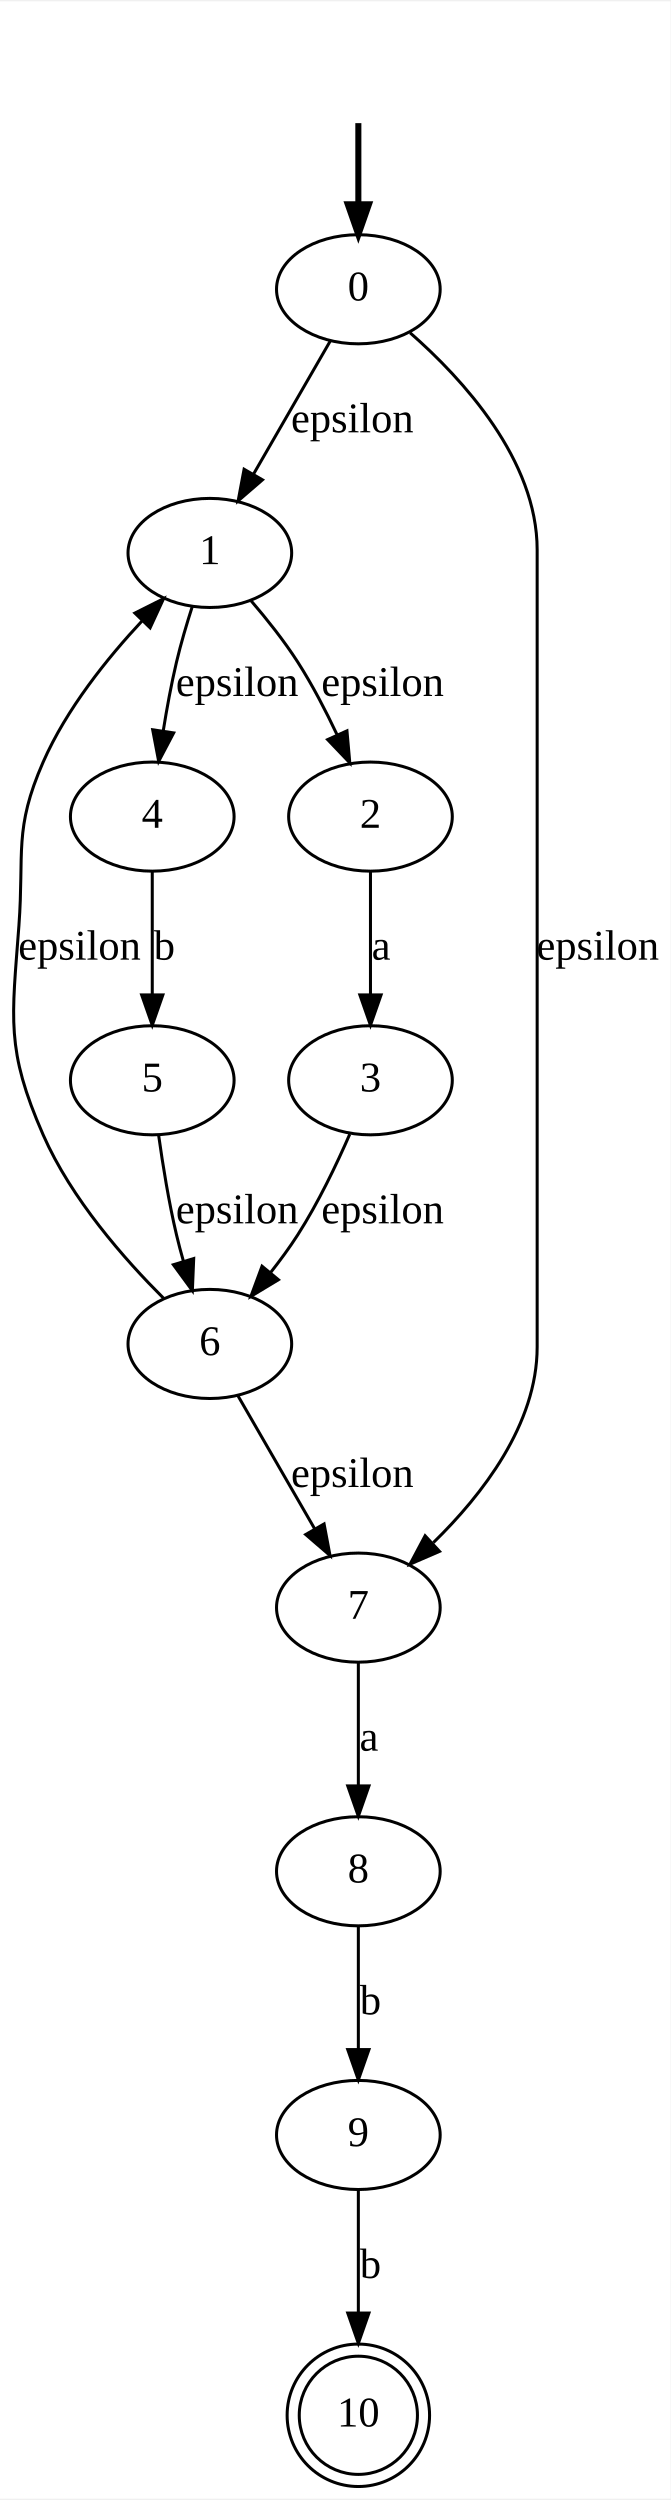
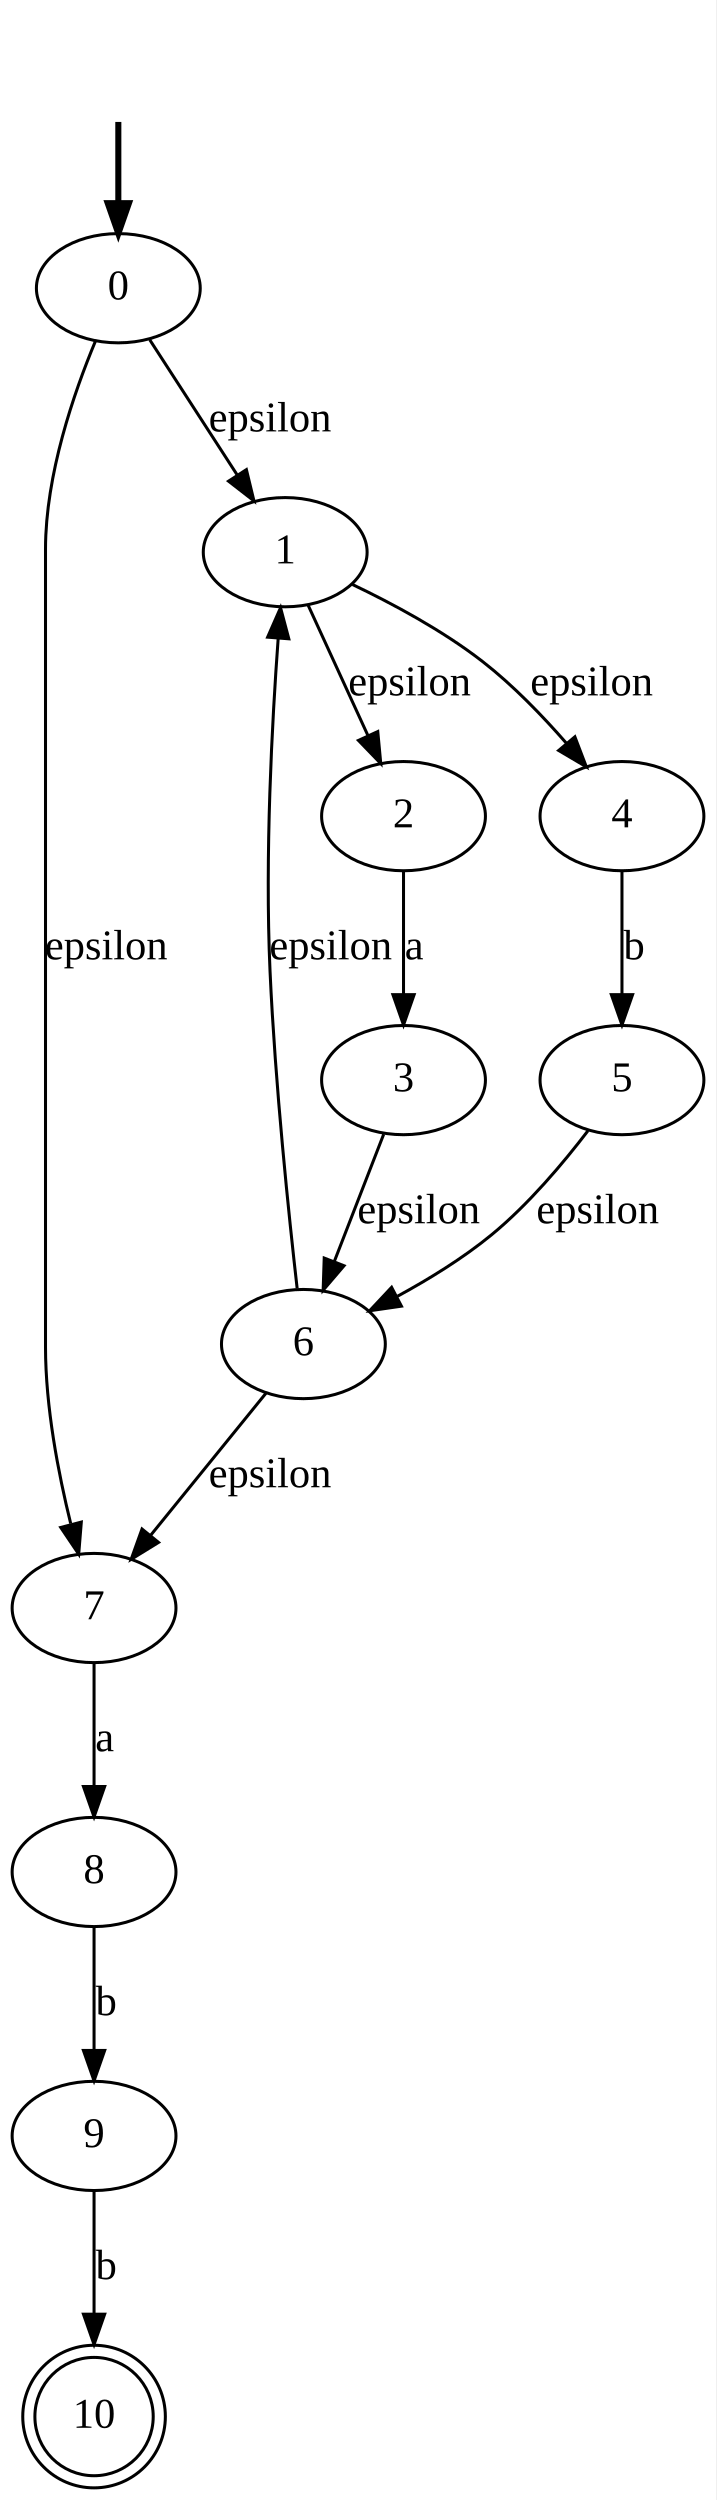
- <svg xmlns="http://www.w3.org/2000/svg" width="221pt" height="824pt" viewBox="0.00 0.00 221.24 824.00">
+ <svg xmlns="http://www.w3.org/2000/svg" width="236pt" height="824pt" viewBox="0.00 0.00 236.00 824.00">
  <g id="graph0" class="graph" transform="scale(1 1) rotate(0) translate(4 820)">
-     <polygon fill="white" stroke="transparent" points="-4,4 -4,-820 217.24,-820 217.24,4 -4,4" />
+     <polygon fill="white" stroke="transparent" points="-4,4 -4,-820 232,-820 232,4 -4,4" />
    <g id="node1" class="node">
</g>
-     <g id="node12" class="node">
-       <ellipse fill="none" stroke="black" cx="114.24" cy="-725" rx="27" ry="18" />
-       <text text-anchor="middle" x="114.24" y="-721.3" font-family="Times New Roman,serif" font-size="14.00">0</text>
+     <g id="node8" class="node">
+       <ellipse fill="none" stroke="black" cx="35" cy="-725" rx="27" ry="18" />
+       <text text-anchor="middle" x="35" y="-721.3" font-family="Times New Roman,serif" font-size="14.00">0</text>
    </g>
    <g id="edge1" class="edge">
-       <path fill="none" stroke="black" stroke-width="2" d="M114.24,-779.81C114.24,-771.79 114.24,-762.04 114.24,-753.07" />
-       <polygon fill="black" stroke="black" stroke-width="2" points="117.74,-753.03 114.24,-743.03 110.74,-753.03 117.74,-753.03" />
+       <path fill="none" stroke="black" stroke-width="2" d="M35,-779.81C35,-771.79 35,-762.04 35,-753.07" />
+       <polygon fill="black" stroke="black" stroke-width="2" points="38.5,-753.03 35,-743.03 31.5,-753.03 38.5,-753.03" />
    </g>
    <g id="node2" class="node">
-       <ellipse fill="none" stroke="black" cx="114.24" cy="-203" rx="27" ry="18" />
-       <text text-anchor="middle" x="114.24" y="-199.3" font-family="Times New Roman,serif" font-size="14.00">8</text>
+       <ellipse fill="none" stroke="black" cx="129" cy="-551" rx="27" ry="18" />
+       <text text-anchor="middle" x="129" y="-547.3" font-family="Times New Roman,serif" font-size="14.00">2</text>
+     </g>
+     <g id="node7" class="node">
+       <ellipse fill="none" stroke="black" cx="129" cy="-464" rx="27" ry="18" />
+       <text text-anchor="middle" x="129" y="-460.3" font-family="Times New Roman,serif" font-size="14.00">3</text>
+     </g>
+     <g id="edge8" class="edge">
+       <path fill="none" stroke="black" d="M129,-532.8C129,-521.16 129,-505.54 129,-492.23" />
+       <polygon fill="black" stroke="black" points="132.5,-492.17 129,-482.17 125.5,-492.17 132.5,-492.17" />
+       <text text-anchor="middle" x="132.5" y="-503.8" font-family="Times New Roman,serif" font-size="14.00">a</text>
+     </g>
+     <g id="node3" class="node">
+       <ellipse fill="none" stroke="black" cx="96" cy="-377" rx="27" ry="18" />
+       <text text-anchor="middle" x="96" y="-373.3" font-family="Times New Roman,serif" font-size="14.00">6</text>
+     </g>
+     <g id="node10" class="node">
+       <ellipse fill="none" stroke="black" cx="27" cy="-290" rx="27" ry="18" />
+       <text text-anchor="middle" x="27" y="-286.3" font-family="Times New Roman,serif" font-size="14.00">7</text>
+     </g>
+     <g id="edge5" class="edge">
+       <path fill="none" stroke="black" d="M83.66,-360.8C73.07,-347.75 57.63,-328.73 45.55,-313.84" />
+       <polygon fill="black" stroke="black" points="48.25,-311.62 39.23,-306.06 42.81,-316.03 48.25,-311.62" />
+       <text text-anchor="middle" x="85" y="-329.8" font-family="Times New Roman,serif" font-size="14.00">epsilon</text>
+     </g>
+     <g id="node11" class="node">
+       <ellipse fill="none" stroke="black" cx="90" cy="-638" rx="27" ry="18" />
+       <text text-anchor="middle" x="90" y="-634.3" font-family="Times New Roman,serif" font-size="14.00">1</text>
+     </g>
+     <g id="edge4" class="edge">
+       <path fill="none" stroke="black" d="M93.94,-395.34C91.25,-418.96 86.68,-462.61 85,-500 83.29,-537.99 85.66,-581.93 87.69,-609.59" />
+       <polygon fill="black" stroke="black" points="84.21,-609.99 88.47,-619.69 91.19,-609.45 84.21,-609.99" />
+       <text text-anchor="middle" x="105" y="-503.8" font-family="Times New Roman,serif" font-size="14.00">epsilon</text>
+     </g>
+     <g id="node4" class="node">
+       <ellipse fill="none" stroke="black" cx="201" cy="-551" rx="27" ry="18" />
+       <text text-anchor="middle" x="201" y="-547.3" font-family="Times New Roman,serif" font-size="14.00">4</text>
+     </g>
+     <g id="node12" class="node">
+       <ellipse fill="none" stroke="black" cx="201" cy="-464" rx="27" ry="18" />
+       <text text-anchor="middle" x="201" y="-460.3" font-family="Times New Roman,serif" font-size="14.00">5</text>
+     </g>
+     <g id="edge9" class="edge">
+       <path fill="none" stroke="black" d="M201,-532.8C201,-521.16 201,-505.54 201,-492.23" />
+       <polygon fill="black" stroke="black" points="204.5,-492.17 201,-482.17 197.5,-492.17 204.5,-492.17" />
+       <text text-anchor="middle" x="205" y="-503.8" font-family="Times New Roman,serif" font-size="14.00">b</text>
+     </g>
+     <g id="node5" class="node">
+       <ellipse fill="none" stroke="black" cx="27" cy="-116" rx="27" ry="18" />
+       <text text-anchor="middle" x="27" y="-112.3" font-family="Times New Roman,serif" font-size="14.00">9</text>
    </g>
    <g id="node6" class="node">
-       <ellipse fill="none" stroke="black" cx="114.24" cy="-116" rx="27" ry="18" />
-       <text text-anchor="middle" x="114.24" y="-112.3" font-family="Times New Roman,serif" font-size="14.00">9</text>
+       <ellipse fill="none" stroke="black" cx="27" cy="-23.5" rx="19.5" ry="19.5" />
+       <ellipse fill="none" stroke="black" cx="27" cy="-23.5" rx="23.5" ry="23.5" />
+       <text text-anchor="middle" x="27" y="-19.8" font-family="Times New Roman,serif" font-size="14.00">10</text>
+     </g>
+     <g id="edge14" class="edge">
+       <path fill="none" stroke="black" d="M27,-97.97C27,-86.55 27,-71.13 27,-57.36" />
+       <polygon fill="black" stroke="black" points="30.5,-57.25 27,-47.25 23.5,-57.25 30.5,-57.25" />
+       <text text-anchor="middle" x="31" y="-68.8" font-family="Times New Roman,serif" font-size="14.00">b</text>
+     </g>
+     <g id="edge10" class="edge">
+       <path fill="none" stroke="black" d="M122.48,-446.2C117.82,-434.21 111.47,-417.85 106.16,-404.15" />
+       <polygon fill="black" stroke="black" points="109.39,-402.81 102.51,-394.75 102.86,-405.34 109.39,-402.81" />
+       <text text-anchor="middle" x="134" y="-416.8" font-family="Times New Roman,serif" font-size="14.00">epsilon</text>
+     </g>
+     <g id="edge3" class="edge">
+       <path fill="none" stroke="black" d="M27.41,-707.45C20.38,-690.6 11,-663.53 11,-639 11,-639 11,-639 11,-376 11,-356.29 15.21,-334.45 19.3,-317.84" />
+       <polygon fill="black" stroke="black" points="22.8,-318.32 21.94,-307.76 16.02,-316.55 22.8,-318.32" />
+       <text text-anchor="middle" x="31" y="-503.8" font-family="Times New Roman,serif" font-size="14.00">epsilon</text>
+     </g>
+     <g id="edge2" class="edge">
+       <path fill="none" stroke="black" d="M45.35,-708.01C53.49,-695.42 64.97,-677.68 74.26,-663.33" />
+       <polygon fill="black" stroke="black" points="77.21,-665.21 79.7,-654.91 71.33,-661.41 77.21,-665.21" />
+       <text text-anchor="middle" x="85" y="-677.8" font-family="Times New Roman,serif" font-size="14.00">epsilon</text>
+     </g>
+     <g id="node9" class="node">
+       <ellipse fill="none" stroke="black" cx="27" cy="-203" rx="27" ry="18" />
+       <text text-anchor="middle" x="27" y="-199.3" font-family="Times New Roman,serif" font-size="14.00">8</text>
    </g>
    <g id="edge13" class="edge">
-       <path fill="none" stroke="black" d="M114.24,-184.8C114.24,-173.16 114.24,-157.54 114.24,-144.23" />
-       <polygon fill="black" stroke="black" points="117.74,-144.17 114.24,-134.17 110.74,-144.17 117.74,-144.17" />
-       <text text-anchor="middle" x="118.24" y="-155.8" font-family="Times New Roman,serif" font-size="14.00">b</text>
+       <path fill="none" stroke="black" d="M27,-184.8C27,-173.16 27,-157.54 27,-144.23" />
+       <polygon fill="black" stroke="black" points="30.5,-144.17 27,-134.17 23.5,-144.17 30.5,-144.17" />
+       <text text-anchor="middle" x="31" y="-155.8" font-family="Times New Roman,serif" font-size="14.00">b</text>
    </g>
-     <g id="node3" class="node">
-       <ellipse fill="none" stroke="black" cx="118.24" cy="-464" rx="27" ry="18" />
-       <text text-anchor="middle" x="118.24" y="-460.3" font-family="Times New Roman,serif" font-size="14.00">3</text>
-     </g>
-     <g id="node5" class="node">
-       <ellipse fill="none" stroke="black" cx="65.24" cy="-377" rx="27" ry="18" />
-       <text text-anchor="middle" x="65.24" y="-373.3" font-family="Times New Roman,serif" font-size="14.00">6</text>
-     </g>
-     <g id="edge10" class="edge">
-       <path fill="none" stroke="black" d="M111.42,-446.24C107.07,-436.27 100.99,-423.54 94.24,-413 91.56,-408.81 88.44,-404.57 85.27,-400.55" />
-       <polygon fill="black" stroke="black" points="87.86,-398.19 78.79,-392.71 82.46,-402.65 87.86,-398.19" />
-       <text text-anchor="middle" x="122.24" y="-416.8" font-family="Times New Roman,serif" font-size="14.00">epsilon</text>
-     </g>
-     <g id="node4" class="node">
-       <ellipse fill="none" stroke="black" cx="114.24" cy="-23.5" rx="19.5" ry="19.5" />
-       <ellipse fill="none" stroke="black" cx="114.24" cy="-23.5" rx="23.5" ry="23.5" />
-       <text text-anchor="middle" x="114.24" y="-19.8" font-family="Times New Roman,serif" font-size="14.00">10</text>
-     </g>
-     <g id="node8" class="node">
-       <ellipse fill="none" stroke="black" cx="65.24" cy="-638" rx="27" ry="18" />
-       <text text-anchor="middle" x="65.24" y="-634.3" font-family="Times New Roman,serif" font-size="14.00">1</text>
-     </g>
-     <g id="edge4" class="edge">
-       <path fill="none" stroke="black" d="M49.97,-392.08C37.16,-404.85 19.51,-424.86 10.24,-446 -2.17,-474.27 -0.03,-484.21 2.24,-515 4.02,-539.19 0.49,-546.78 10.24,-569 17.92,-586.5 31.34,-603.23 43.01,-615.72" />
-       <polygon fill="black" stroke="black" points="40.5,-618.16 49.97,-622.91 45.53,-613.29 40.5,-618.16" />
-       <text text-anchor="middle" x="22.24" y="-503.8" font-family="Times New Roman,serif" font-size="14.00">epsilon</text>
-     </g>
-     <g id="node11" class="node">
-       <ellipse fill="none" stroke="black" cx="114.24" cy="-290" rx="27" ry="18" />
-       <text text-anchor="middle" x="114.24" y="-286.3" font-family="Times New Roman,serif" font-size="14.00">7</text>
-     </g>
-     <g id="edge5" class="edge">
-       <path fill="none" stroke="black" d="M74.45,-360.01C81.59,-347.62 91.62,-330.23 99.82,-316.01" />
-       <polygon fill="black" stroke="black" points="102.93,-317.61 104.89,-307.2 96.87,-314.12 102.93,-317.61" />
-       <text text-anchor="middle" x="112.24" y="-329.8" font-family="Times New Roman,serif" font-size="14.00">epsilon</text>
-     </g>
-     <g id="edge14" class="edge">
-       <path fill="none" stroke="black" d="M114.24,-97.97C114.24,-86.55 114.24,-71.13 114.24,-57.36" />
-       <polygon fill="black" stroke="black" points="117.74,-57.25 114.24,-47.25 110.74,-57.25 117.74,-57.25" />
-       <text text-anchor="middle" x="118.24" y="-68.8" font-family="Times New Roman,serif" font-size="14.00">b</text>
-     </g>
-     <g id="node7" class="node">
-       <ellipse fill="none" stroke="black" cx="46.24" cy="-551" rx="27" ry="18" />
-       <text text-anchor="middle" x="46.24" y="-547.3" font-family="Times New Roman,serif" font-size="14.00">4</text>
-     </g>
-     <g id="node9" class="node">
-       <ellipse fill="none" stroke="black" cx="46.24" cy="-464" rx="27" ry="18" />
-       <text text-anchor="middle" x="46.24" y="-460.3" font-family="Times New Roman,serif" font-size="14.00">5</text>
-     </g>
-     <g id="edge9" class="edge">
-       <path fill="none" stroke="black" d="M46.24,-532.8C46.24,-521.16 46.24,-505.54 46.24,-492.23" />
-       <polygon fill="black" stroke="black" points="49.74,-492.17 46.24,-482.17 42.74,-492.17 49.74,-492.17" />
-       <text text-anchor="middle" x="50.24" y="-503.8" font-family="Times New Roman,serif" font-size="14.00">b</text>
+     <g id="edge12" class="edge">
+       <path fill="none" stroke="black" d="M27,-271.8C27,-260.16 27,-244.54 27,-231.23" />
+       <polygon fill="black" stroke="black" points="30.5,-231.17 27,-221.17 23.5,-231.17 30.5,-231.17" />
+       <text text-anchor="middle" x="30.5" y="-242.8" font-family="Times New Roman,serif" font-size="14.00">a</text>
    </g>
    <g id="edge6" class="edge">
-       <path fill="none" stroke="black" d="M59.47,-620.4C57.62,-614.62 55.67,-608.07 54.24,-602 52.51,-594.67 51.04,-586.65 49.85,-579.22" />
-       <polygon fill="black" stroke="black" points="53.3,-578.62 48.36,-569.24 46.38,-579.65 53.3,-578.62" />
-       <text text-anchor="middle" x="74.24" y="-590.8" font-family="Times New Roman,serif" font-size="14.00">epsilon</text>
-     </g>
-     <g id="node10" class="node">
-       <ellipse fill="none" stroke="black" cx="118.24" cy="-551" rx="27" ry="18" />
-       <text text-anchor="middle" x="118.24" y="-547.3" font-family="Times New Roman,serif" font-size="14.00">2</text>
+       <path fill="none" stroke="black" d="M97.52,-620.61C103.13,-608.38 110.9,-591.44 117.32,-577.45" />
+       <polygon fill="black" stroke="black" points="120.51,-578.88 121.5,-568.34 114.15,-575.96 120.51,-578.88" />
+       <text text-anchor="middle" x="131" y="-590.8" font-family="Times New Roman,serif" font-size="14.00">epsilon</text>
    </g>
    <g id="edge7" class="edge">
-       <path fill="none" stroke="black" d="M78.79,-622.28C83.98,-616.25 89.72,-609.04 94.24,-602 99.04,-594.5 103.5,-585.9 107.24,-577.97" />
-       <polygon fill="black" stroke="black" points="110.48,-579.3 111.42,-568.75 104.11,-576.41 110.48,-579.3" />
-       <text text-anchor="middle" x="122.24" y="-590.8" font-family="Times New Roman,serif" font-size="14.00">epsilon</text>
+       <path fill="none" stroke="black" d="M112.18,-627.34C125.29,-621.08 141.84,-612.22 155,-602 165.09,-594.16 174.87,-584.01 182.8,-574.9" />
+       <polygon fill="black" stroke="black" points="185.48,-577.15 189.26,-567.25 180.13,-572.64 185.48,-577.15" />
+       <text text-anchor="middle" x="191" y="-590.8" font-family="Times New Roman,serif" font-size="14.00">epsilon</text>
    </g>
    <g id="edge11" class="edge">
-       <path fill="none" stroke="black" d="M48.36,-445.75C49.72,-436.06 51.69,-423.78 54.24,-413 54.91,-410.15 55.69,-407.2 56.53,-404.27" />
-       <polygon fill="black" stroke="black" points="59.91,-405.18 59.47,-394.59 53.21,-403.14 59.91,-405.18" />
-       <text text-anchor="middle" x="74.24" y="-416.8" font-family="Times New Roman,serif" font-size="14.00">epsilon</text>
-     </g>
-     <g id="edge8" class="edge">
-       <path fill="none" stroke="black" d="M118.24,-532.8C118.24,-521.16 118.24,-505.54 118.24,-492.23" />
-       <polygon fill="black" stroke="black" points="121.74,-492.17 118.24,-482.17 114.74,-492.17 121.74,-492.17" />
-       <text text-anchor="middle" x="121.74" y="-503.8" font-family="Times New Roman,serif" font-size="14.00">a</text>
-     </g>
-     <g id="edge12" class="edge">
-       <path fill="none" stroke="black" d="M114.24,-271.8C114.24,-260.16 114.24,-244.54 114.24,-231.23" />
-       <polygon fill="black" stroke="black" points="117.74,-231.17 114.24,-221.17 110.74,-231.17 117.74,-231.17" />
-       <text text-anchor="middle" x="117.74" y="-242.8" font-family="Times New Roman,serif" font-size="14.00">a</text>
-     </g>
-     <g id="edge2" class="edge">
-       <path fill="none" stroke="black" d="M105.02,-708.01C97.88,-695.62 87.85,-678.23 79.65,-664.01" />
-       <polygon fill="black" stroke="black" points="82.6,-662.12 74.58,-655.2 76.54,-665.61 82.6,-662.12" />
-       <text text-anchor="middle" x="112.24" y="-677.8" font-family="Times New Roman,serif" font-size="14.00">epsilon</text>
-     </g>
-     <g id="edge3" class="edge">
-       <path fill="none" stroke="black" d="M131.3,-710.65C148.73,-695.38 173.24,-668.64 173.24,-639 173.24,-639 173.24,-639 173.24,-376 173.24,-350.52 155.13,-327.19 138.98,-311.44" />
-       <polygon fill="black" stroke="black" points="141.02,-308.56 131.3,-304.35 136.27,-313.7 141.02,-308.56" />
-       <text text-anchor="middle" x="193.24" y="-503.8" font-family="Times New Roman,serif" font-size="14.00">epsilon</text>
+       <path fill="none" stroke="black" d="M189.8,-447.31C181.75,-436.77 170.21,-423.02 158,-413 148.64,-405.31 137.36,-398.38 127,-392.75" />
+       <polygon fill="black" stroke="black" points="128.31,-389.49 117.83,-387.97 125.07,-395.7 128.31,-389.49" />
+       <text text-anchor="middle" x="193" y="-416.8" font-family="Times New Roman,serif" font-size="14.00">epsilon</text>
    </g>
  </g>
</svg>
